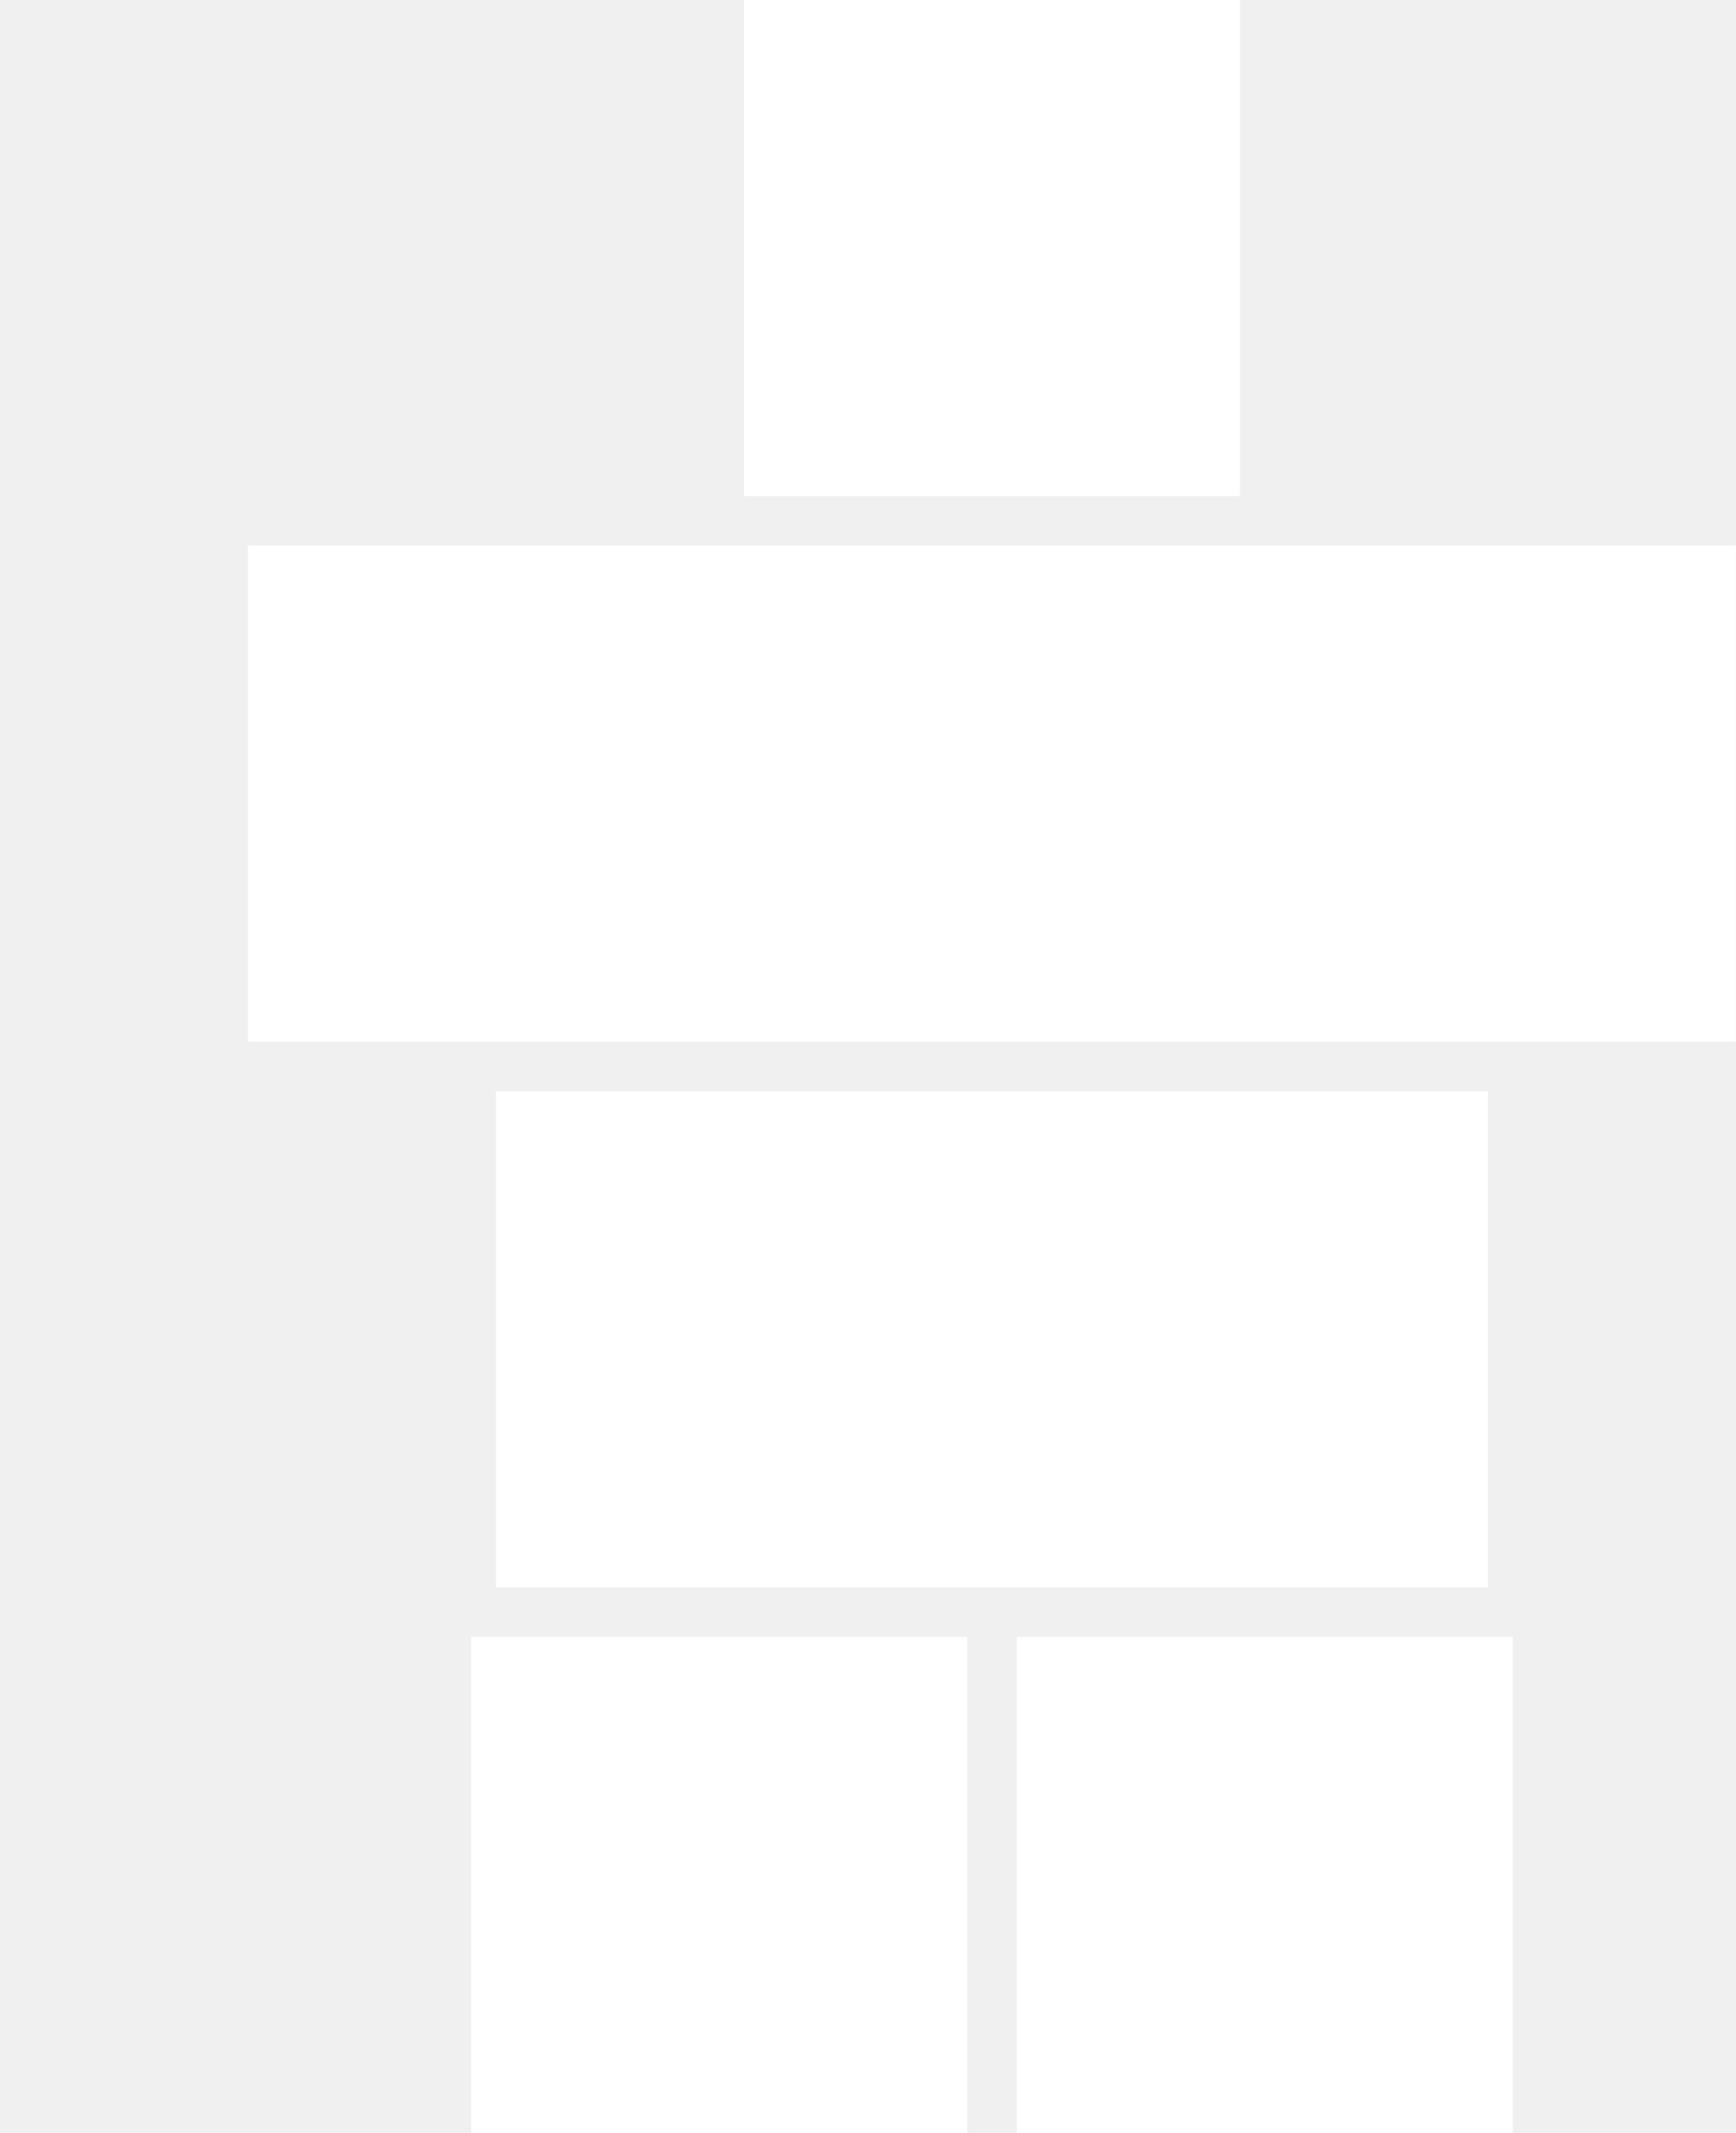
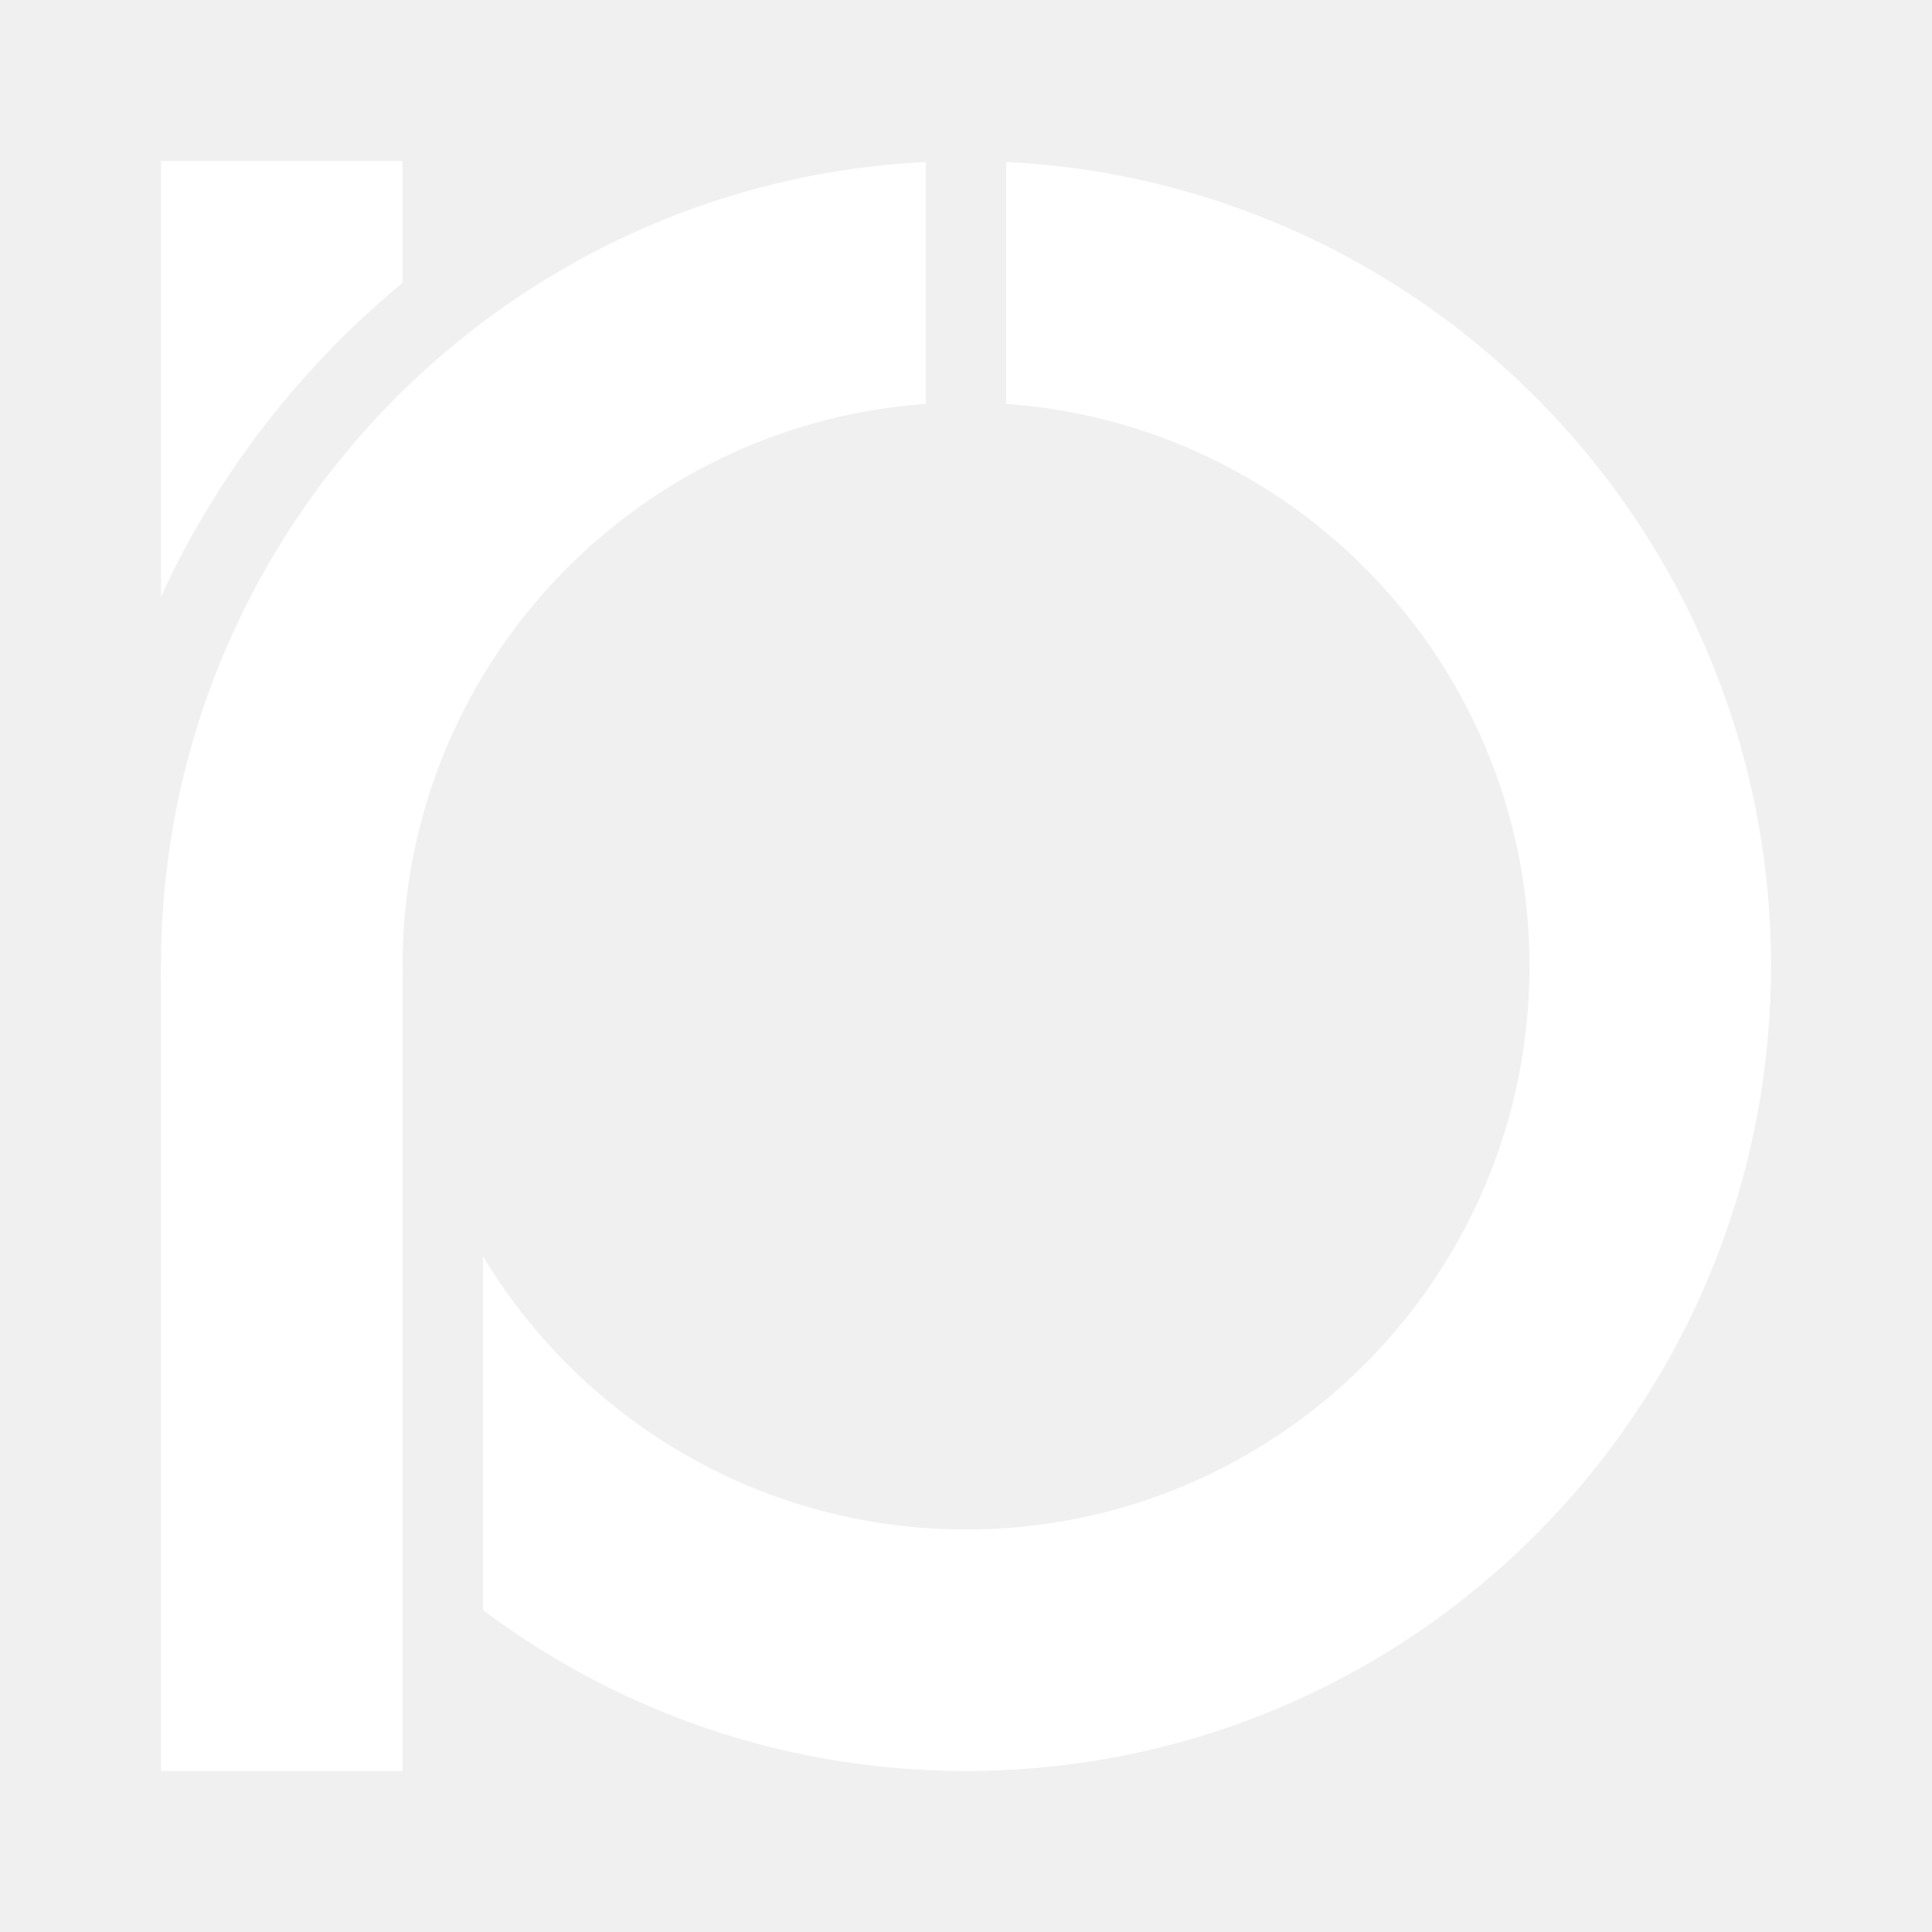
- <svg xmlns="http://www.w3.org/2000/svg" viewBox="0 0 350 430">
-   <rect x="150" y="00" width="100" height="100" stroke="none" fill="white" />
-   <rect x="50" y="110" width="300" height="100" stroke="none" fill="white" />
-   <rect x="100" y="220" width="200" height="100" stroke="none" fill="white" />
-   <rect x="95" y="330" width="100" height="100" stroke="none" fill="white" />
-   <rect x="205" y="330" width="100" height="100" stroke="none" fill="white" />
+ <svg xmlns="http://www.w3.org/2000/svg" width="120" height="120">
+   <defs>
+     <mask id="mask1">
+       <rect x="0" y="0" width="120" height="120" fill="white" />
+       <circle cx="60" cy="60" r="55" fill="black" />
+     </mask>
+     <mask id="mask2">
+       <rect x="0" y="0" width="120" height="120" fill="white" />
+       <circle cx="60" cy="60" r="35" fill="black" />
+       <rect x="10" y="61" width="20" height="40" fill="black" />
+       <rect x="57.5" y="5" width="5" height="50" fill="black" />
+     </mask>
+   </defs>
+   <rect x="10" y="10" width="15" height="50" fill="white" mask="url(#mask1)" />
+   <rect x="10" y="60" width="15" height="50" fill="white" />
+   <circle cx="60" cy="60" r="50" fill="white" mask="url(#mask2)" />
</svg>
